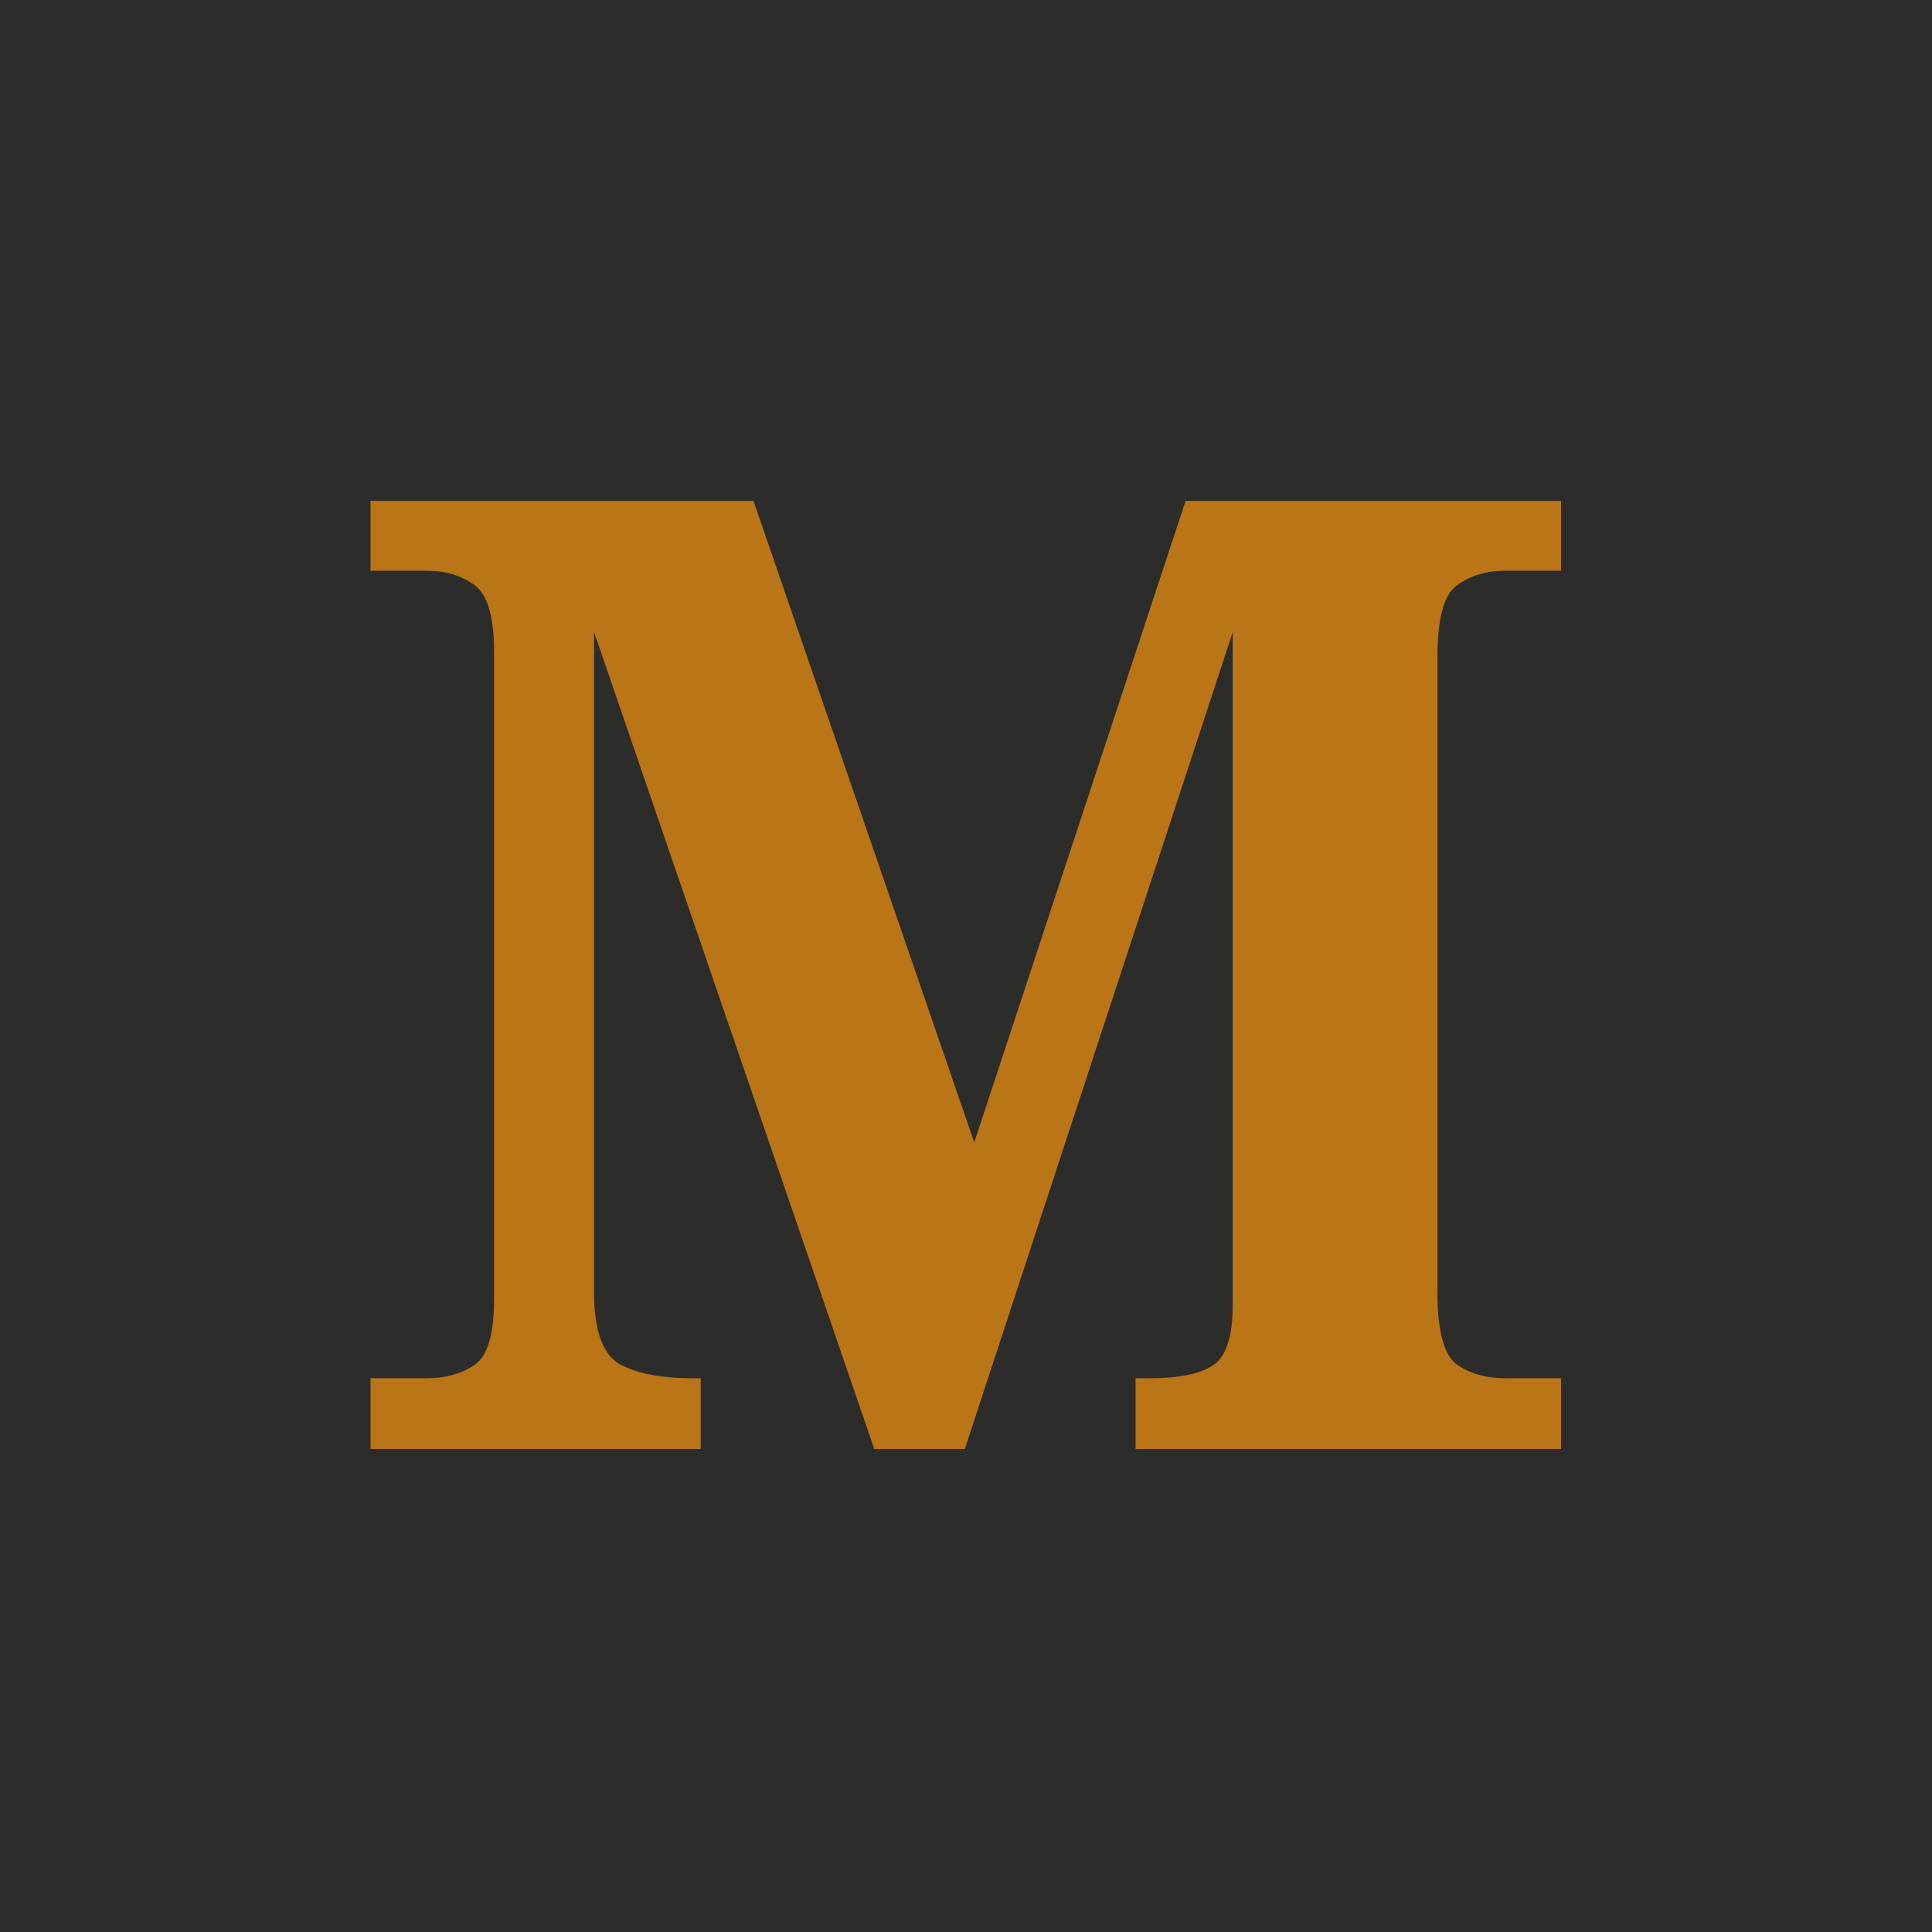
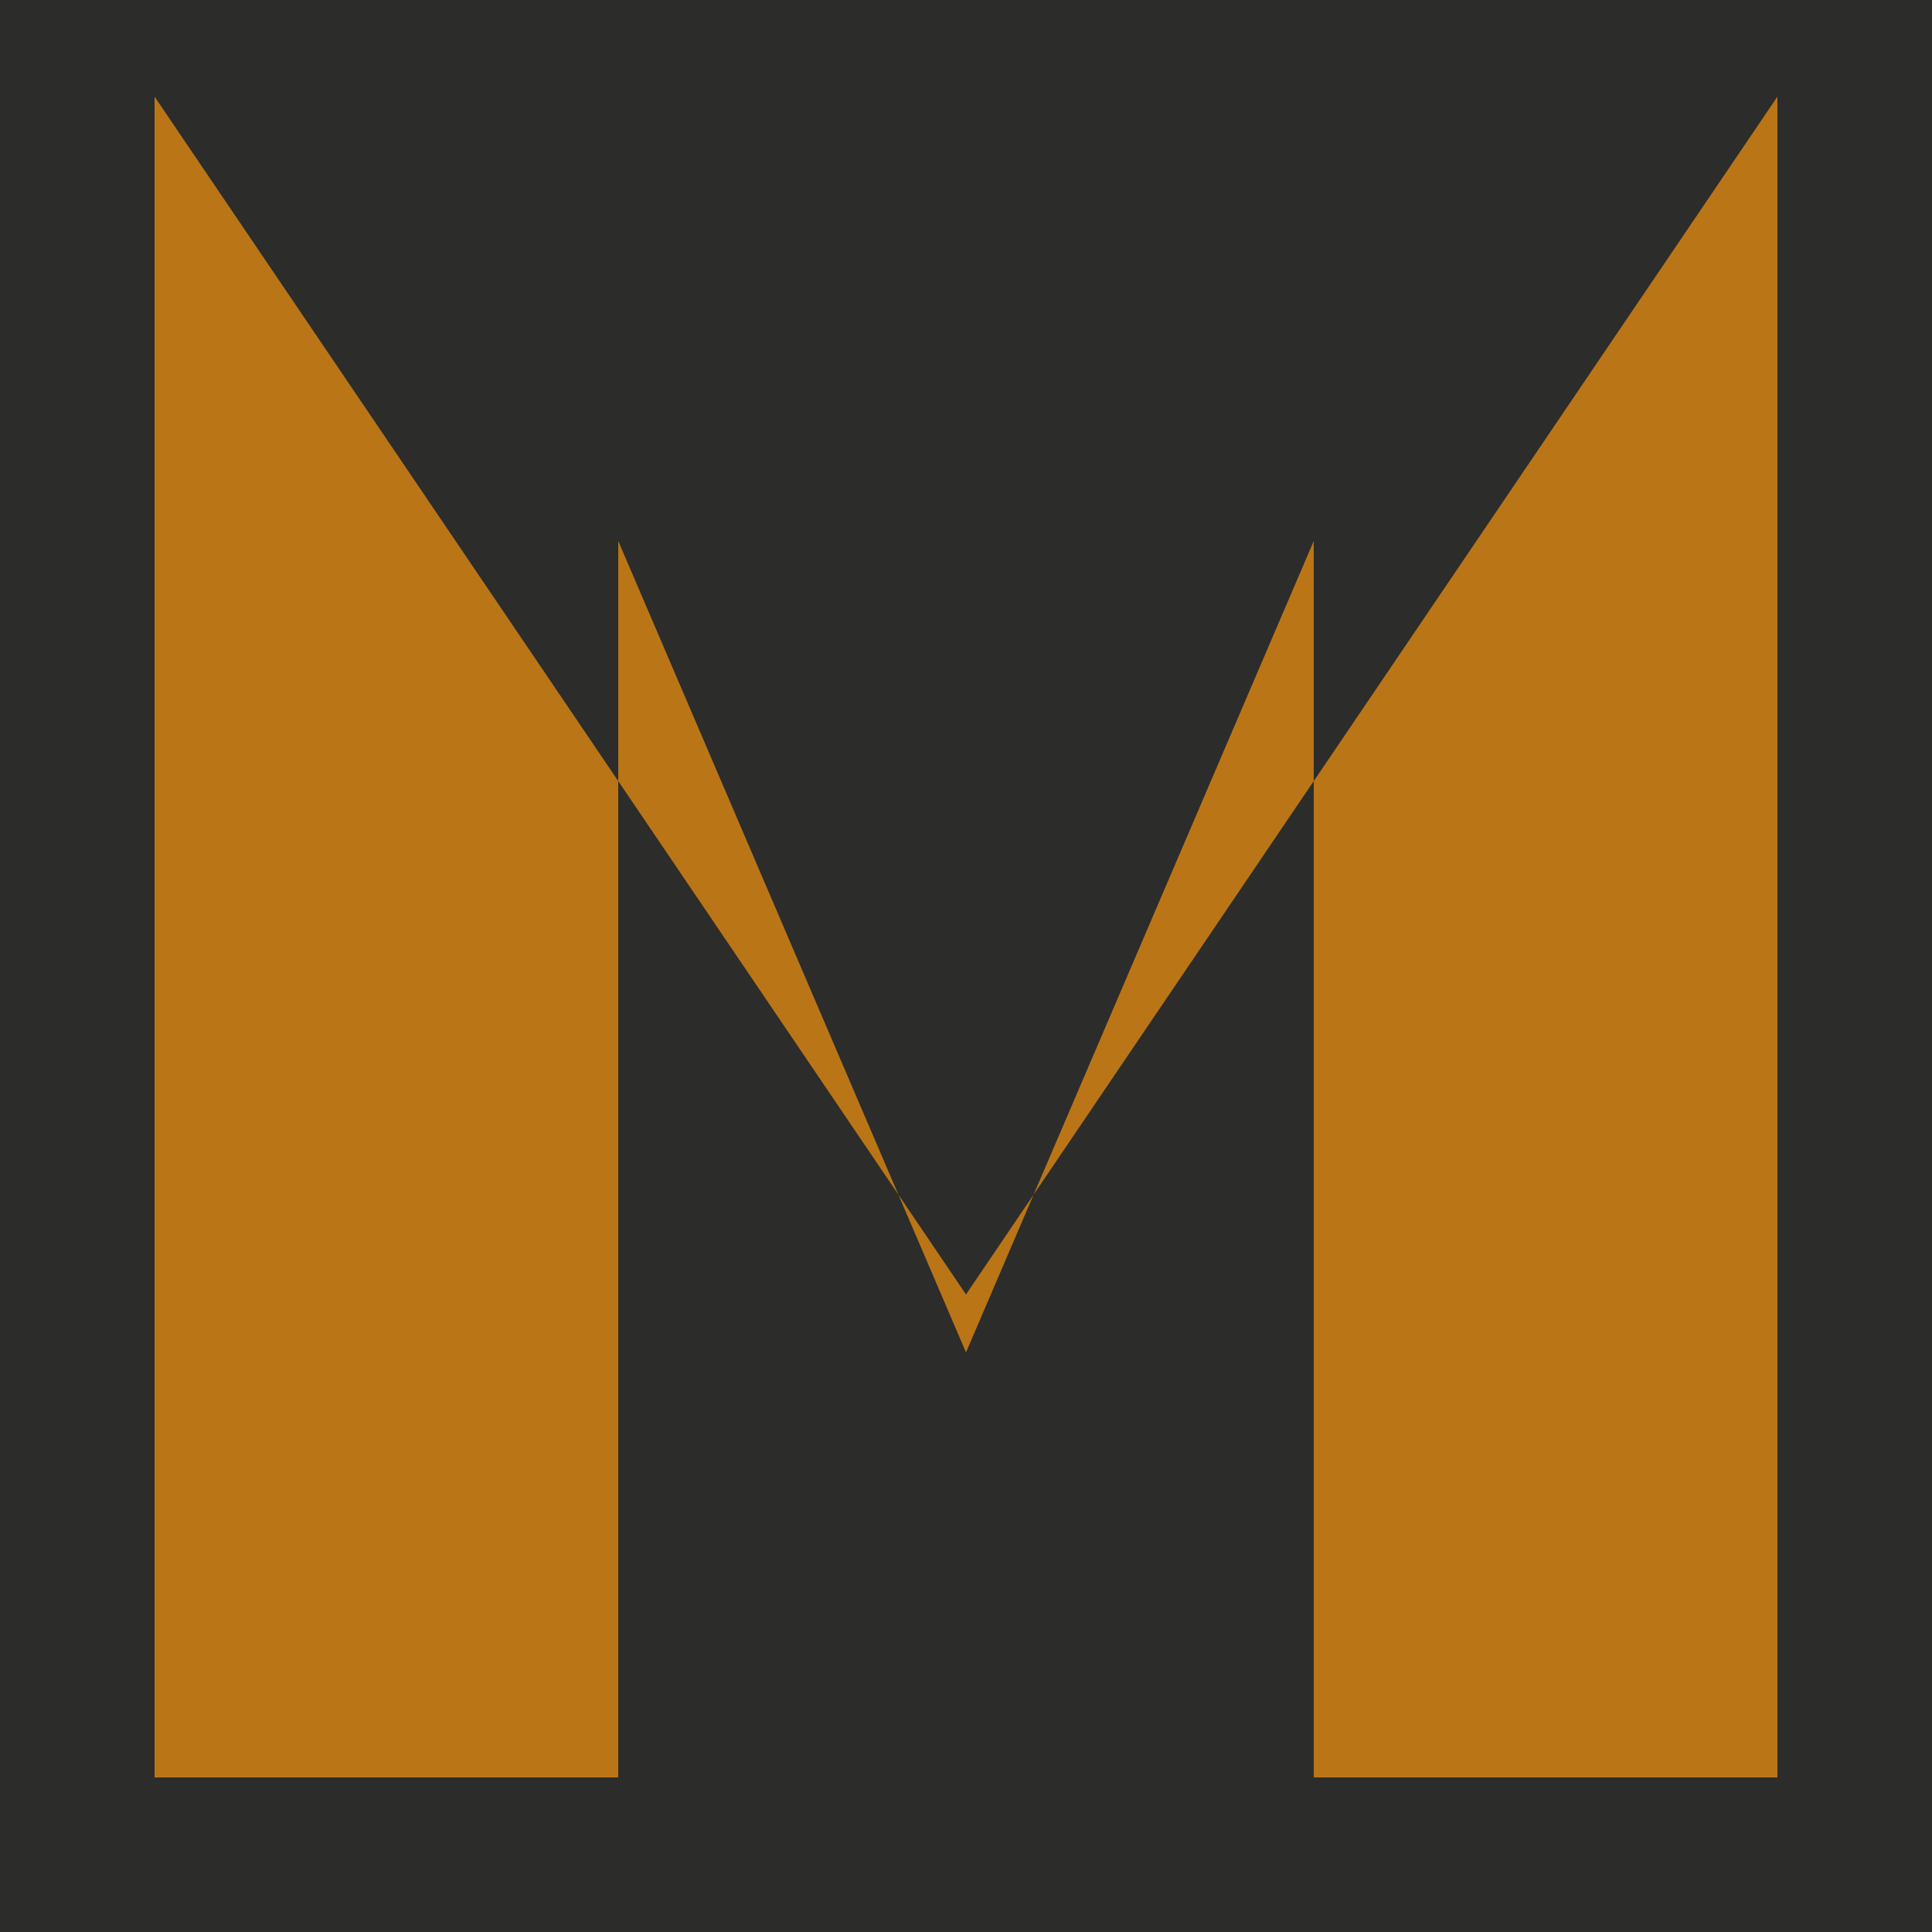
- <svg xmlns="http://www.w3.org/2000/svg" viewBox="0 0 32 32">
-   <rect width="32" height="32" fill="#2C2C2A" />
-   <text x="16" y="24" font-family="Georgia, serif" font-size="22" font-weight="700" fill="#BA7517" text-anchor="middle">M</text>
+ <svg xmlns="http://www.w3.org/2000/svg" viewBox="0 0 100 100">
+   <rect width="100" height="100" fill="#2C2C2A" />
+   <polygon points="8,92 8,5 50,67 92,5 92,92 68,92 68,28 50,70 32,28 32,92" fill="#BA7517" />
</svg>
